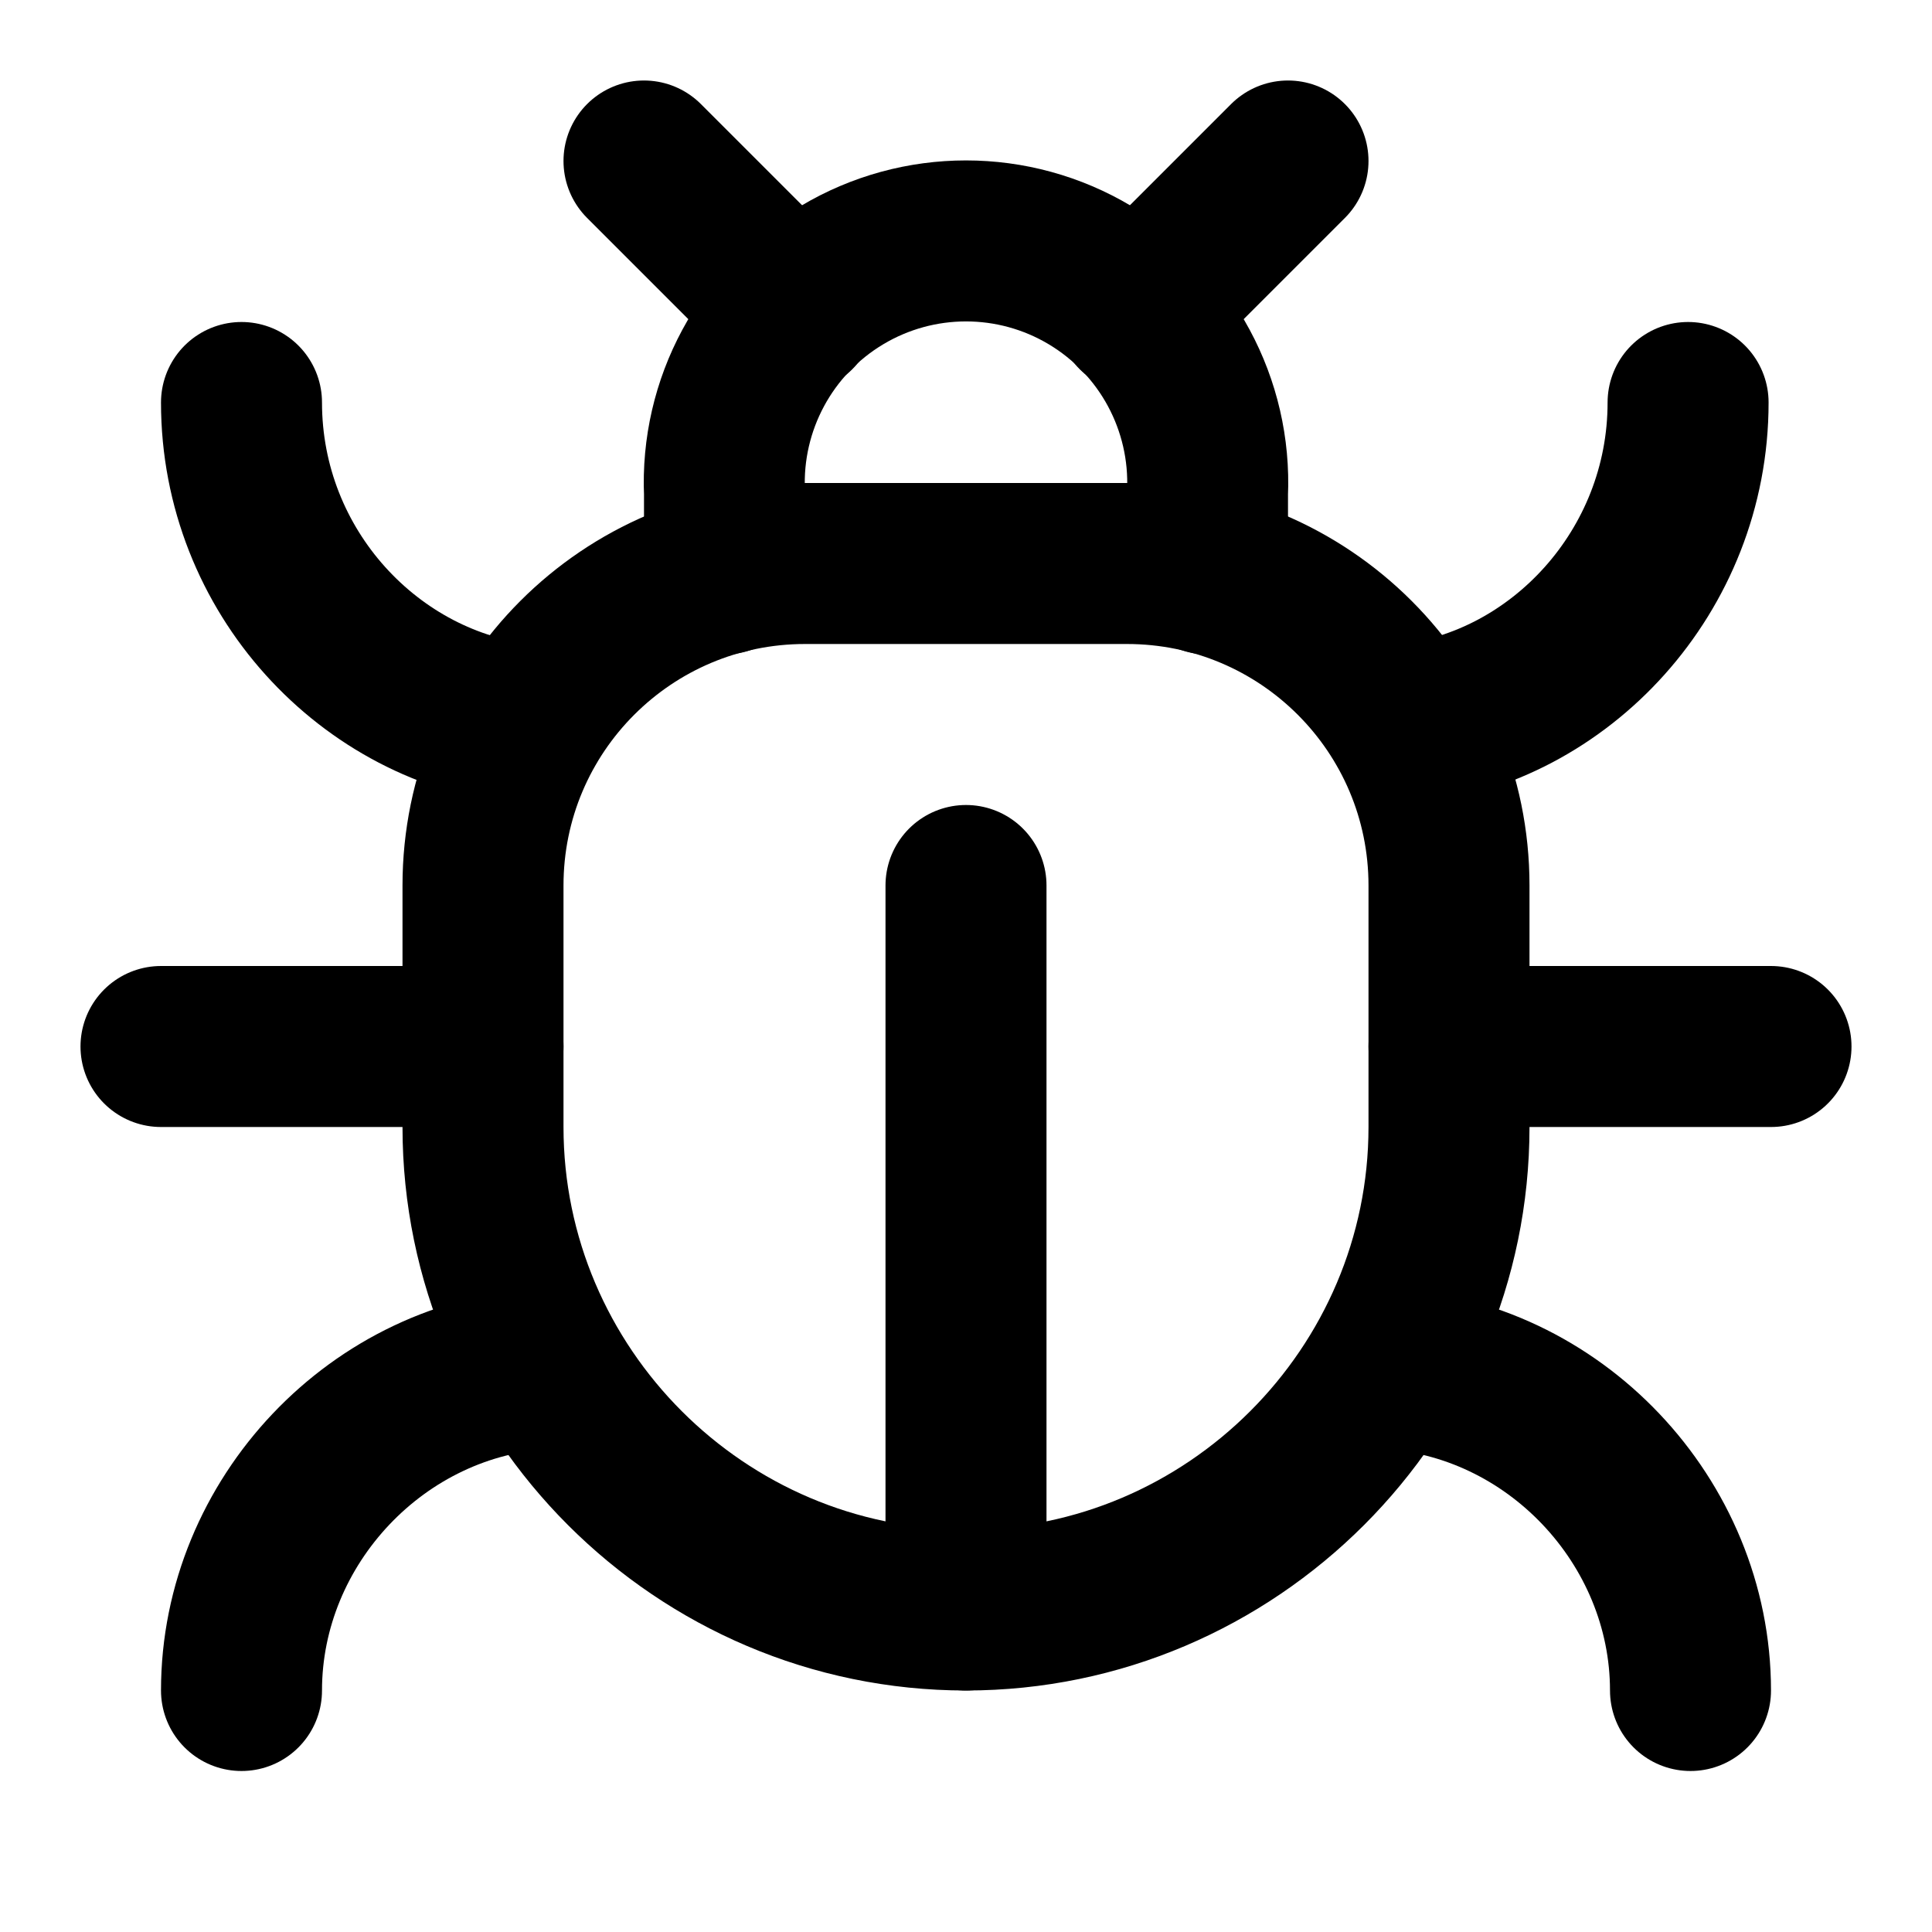
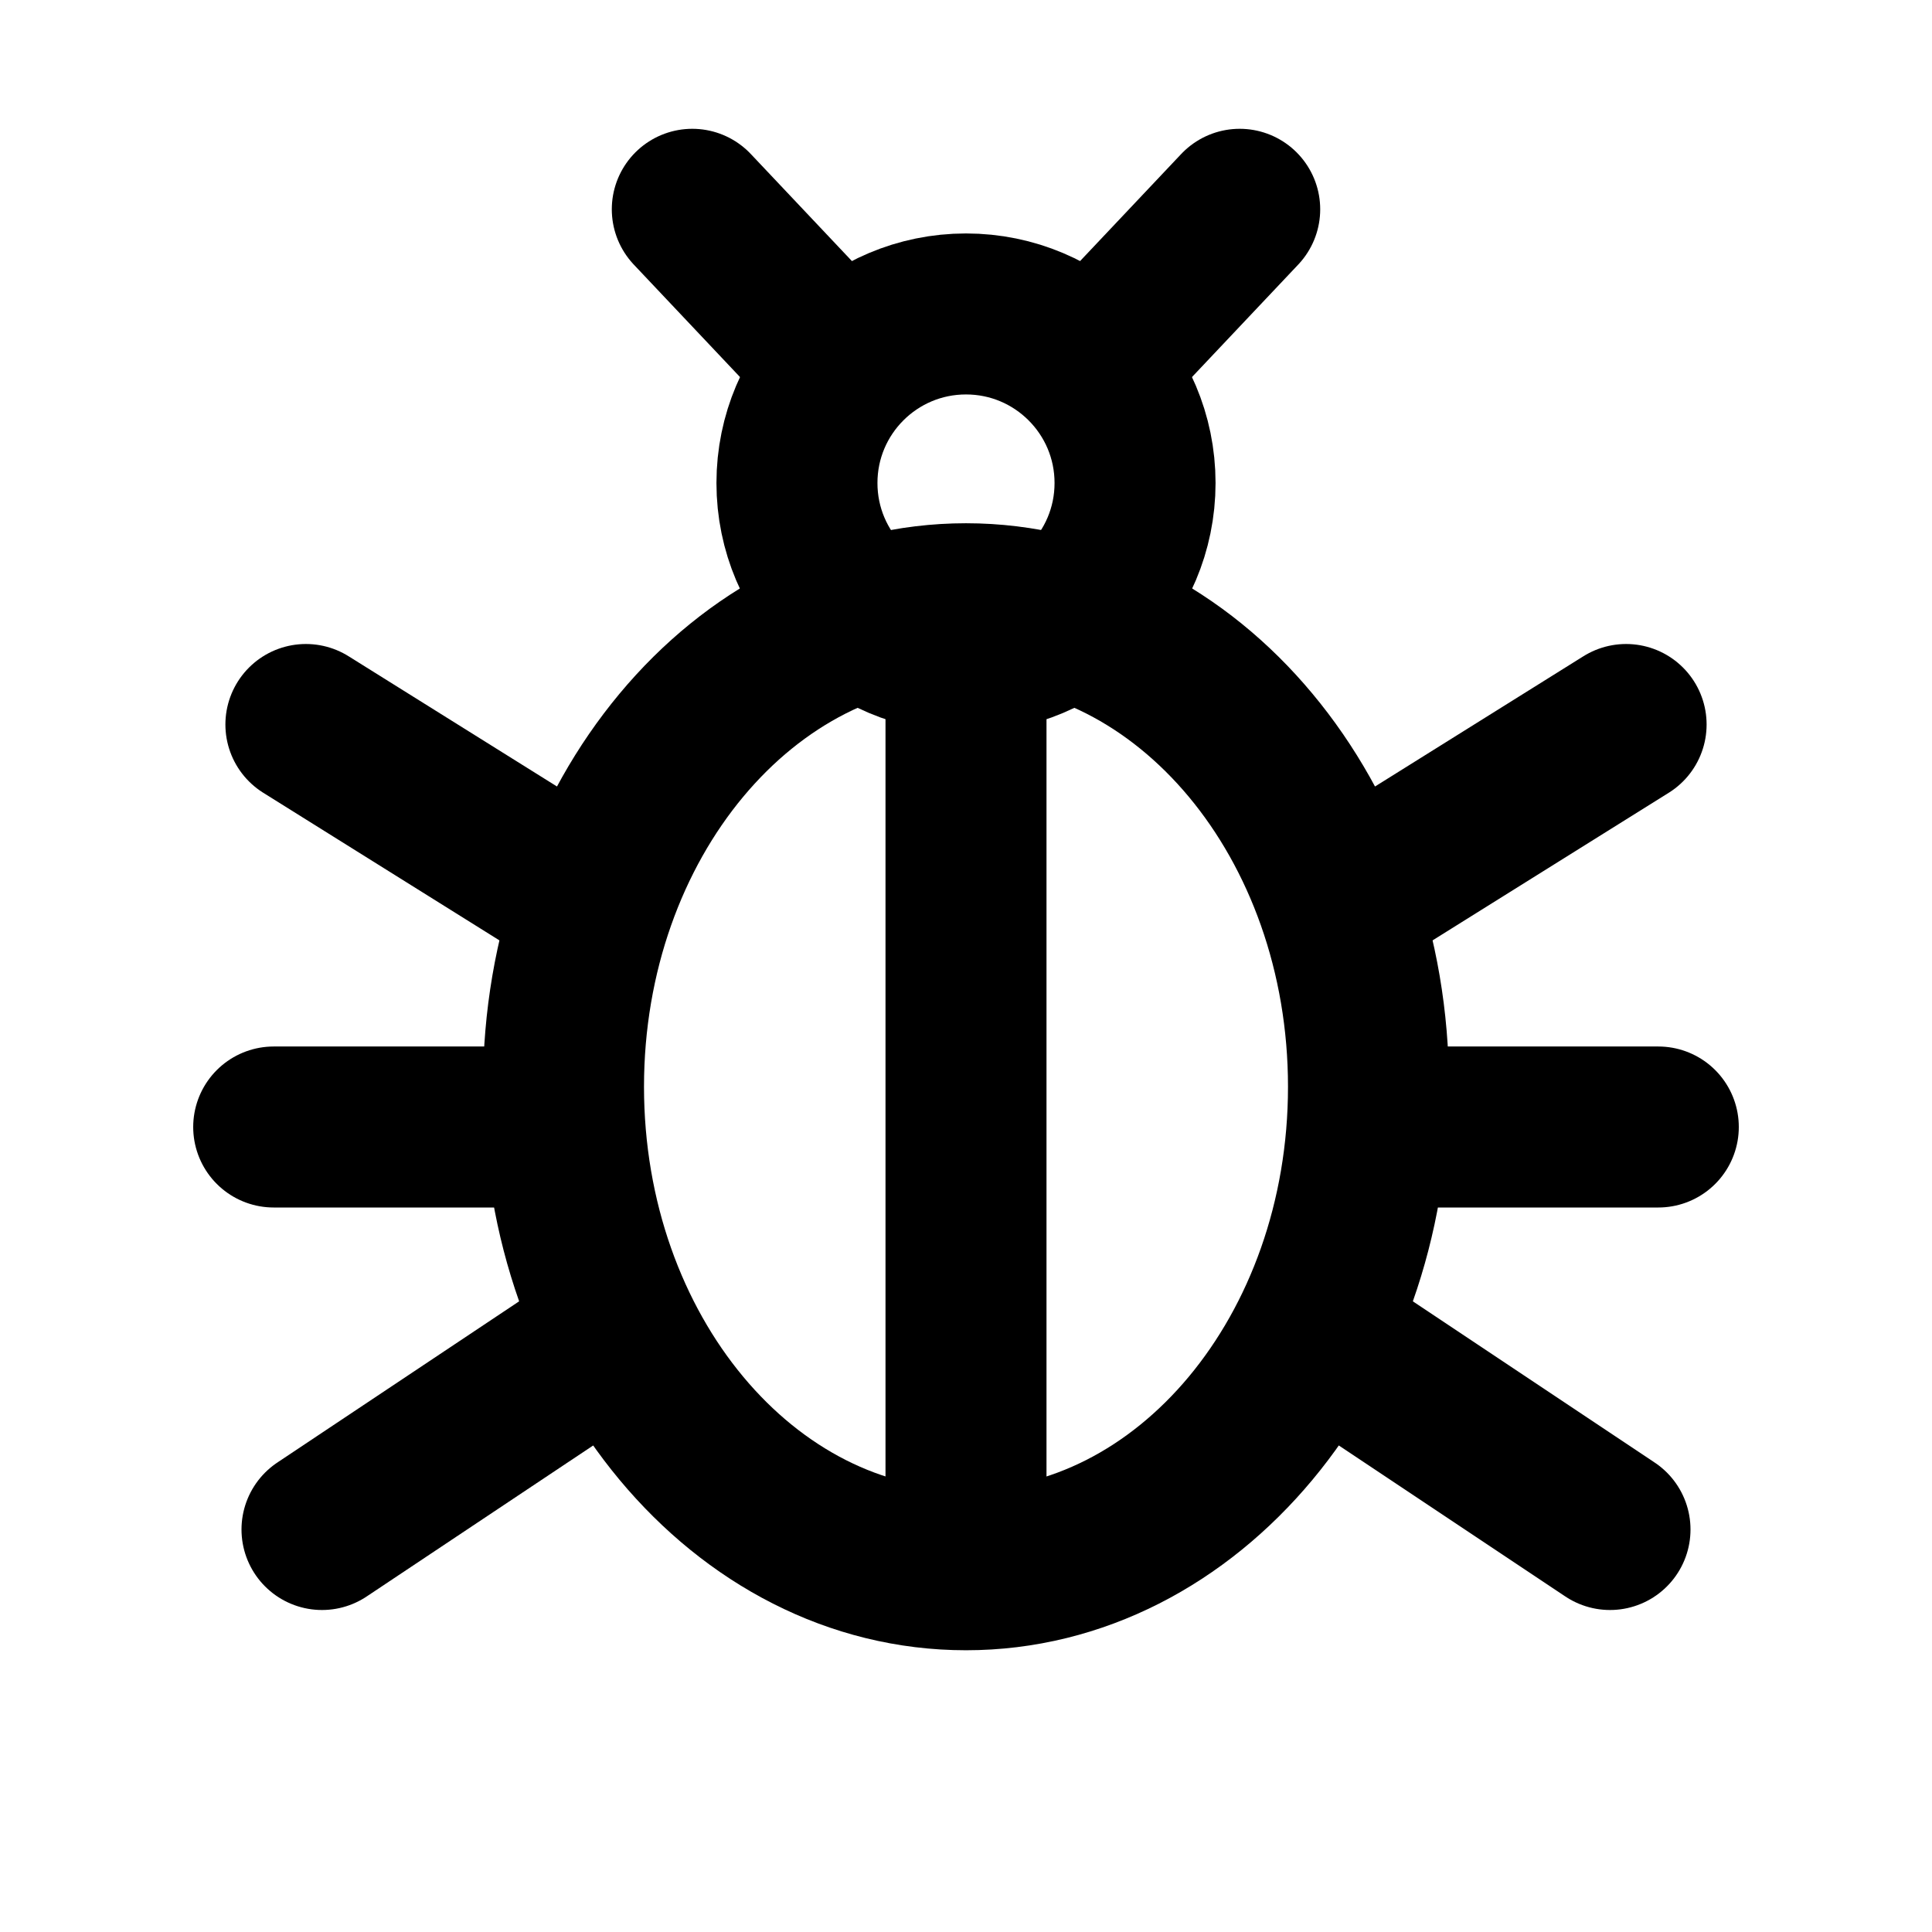
- <svg xmlns="http://www.w3.org/2000/svg" width="24" height="24" viewBox="0 0 24 24" fill="none" stroke="currentColor" stroke-width="2" stroke-linecap="round" stroke-linejoin="round">
-   <path d="m8 2 1.88 1.88" />
-   <path d="M14.12 3.88 16 2" />
-   <path d="M9 7.13v-1a3.003 3.003 0 1 1 6 0v1" />
-   <path d="M12 20c-3.3 0-6-2.7-6-6v-3a4 4 0 0 1 4-4h4a4 4 0 0 1 4 4v3c0 3.3-2.7 6-6 6" />
-   <path d="M12 20v-9" />
-   <path d="M6.53 9C4.6 8.8 3 7.1 3 5" />
-   <path d="M6 13H2" />
-   <path d="M3 21c0-2.1 1.7-3.9 3.8-4" />
-   <path d="M20.97 5c0 2.1-1.6 3.8-3.5 4" />
-   <path d="M22 13h-4" />
-   <path d="M17.2 17c2.1.1 3.8 1.9 3.8 4" />
+ <svg xmlns="http://www.w3.org/2000/svg" viewBox="0 0 24 24" width="24" height="24" fill="none" stroke="currentColor" stroke-width="2" stroke-linecap="round" stroke-linejoin="round">
+   <ellipse cx="12" cy="13.5" rx="5" ry="6" />
+   <circle cx="12" cy="6" r="2.1" />
+   <path d="M12 8v11" />
+   <path d="M10.3 4.4 8.6 2.6M13.7 4.4 15.4 2.6" />
+   <path d="M7 11 3.8 9M7 14 3.4 14M7 17 4 19M17 11 20.2 9M17 14 20.6 14M17 17 20 19" />
</svg>
